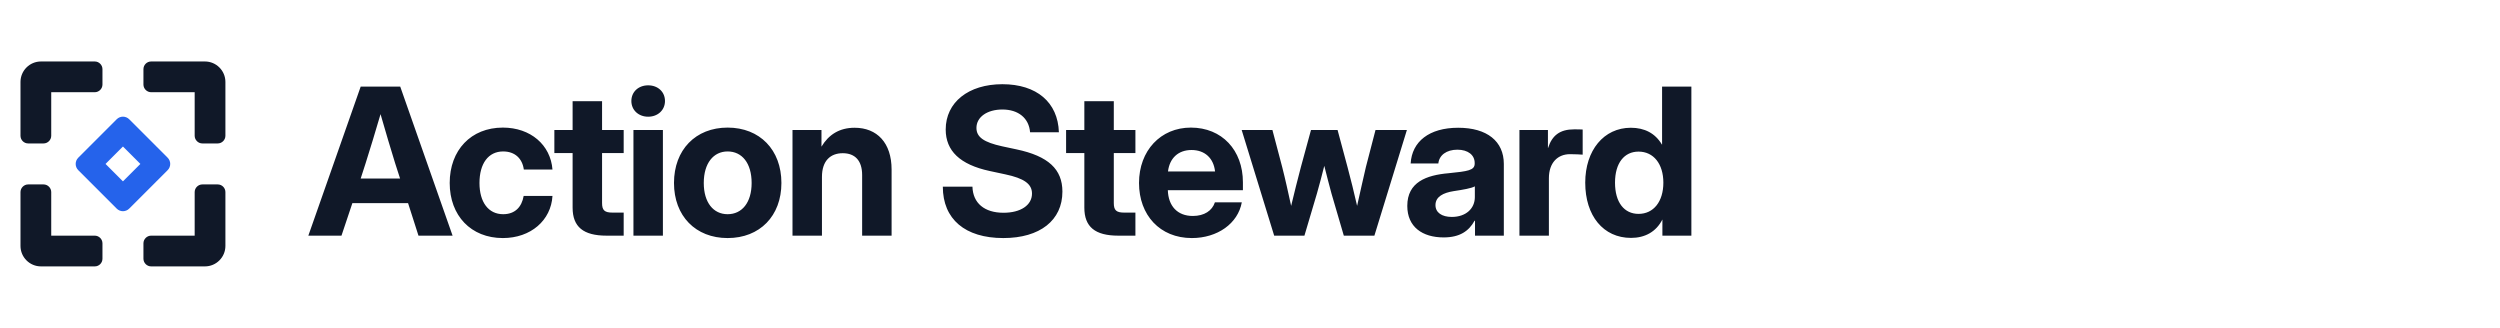
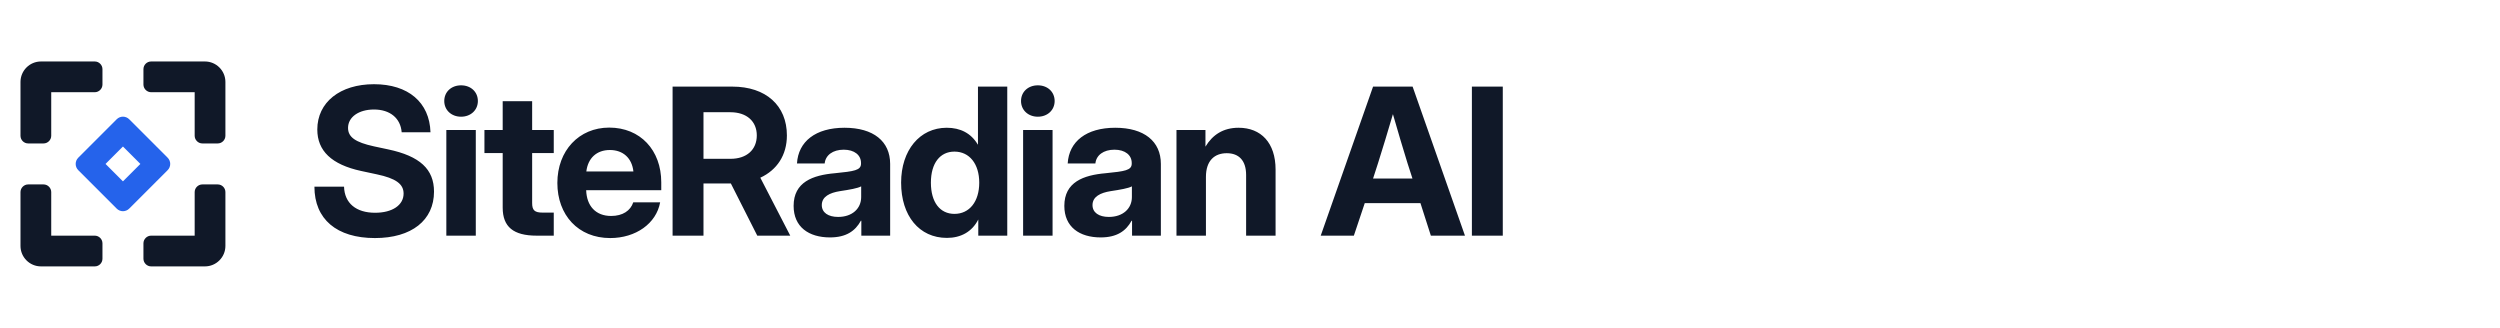
<svg xmlns="http://www.w3.org/2000/svg" viewBox="0 0 244 32" role="img" aria-labelledby="title">
  <g transform="translate(0 4)">
    <defs>
      <path id="b" d="M4 2h5.25c.41 0 .75.34.75.75v1.5c0 .41-.34.75-.75.75H5v4.25c0 .41-.34.75-.75.75h-1.5A.75.75 0 0 1 2 9.25V4a2 2 0 0 1 2-2Z" />
    </defs>
    <g fill="#101828">
      <use href="#b" />
      <use href="#b" transform="rotate(90 12 12)" />
      <use href="#b" transform="rotate(180 12 12)" />
      <use href="#b" transform="rotate(270 12 12)" />
    </g>
    <path fill="#2563EB" fill-rule="evenodd" d="M11.39 7.64a.86.86 0 0 1 1.22 0l3.75 3.75a.86.86 0 0 1 0 1.22l-3.75 3.75a.86.86 0 0 1-1.22 0l-3.75-3.75a.86.86 0 0 1 0-1.22l3.75-3.75ZM12 10.3 10.3 12l1.7 1.7 1.7-1.7-1.7-1.7Z" />
  </g>
-   <text x="30" y="23" fill="#101828" font-family="Inter Display,Inter,Geist,-apple-system,BlinkMacSystemFont,'Segoe UI',sans-serif" font-size="20" font-weight="700" letter-spacing="-.5">Action Steward</text>
+   <text x="30" y="23" fill="#101828" font-family="Inter Display,Inter,Geist,-apple-system,BlinkMacSystemFont,'Segoe UI',sans-serif" font-size="20" font-weight="700" letter-spacing="-.5">SiteRadian AI</text>
</svg>
